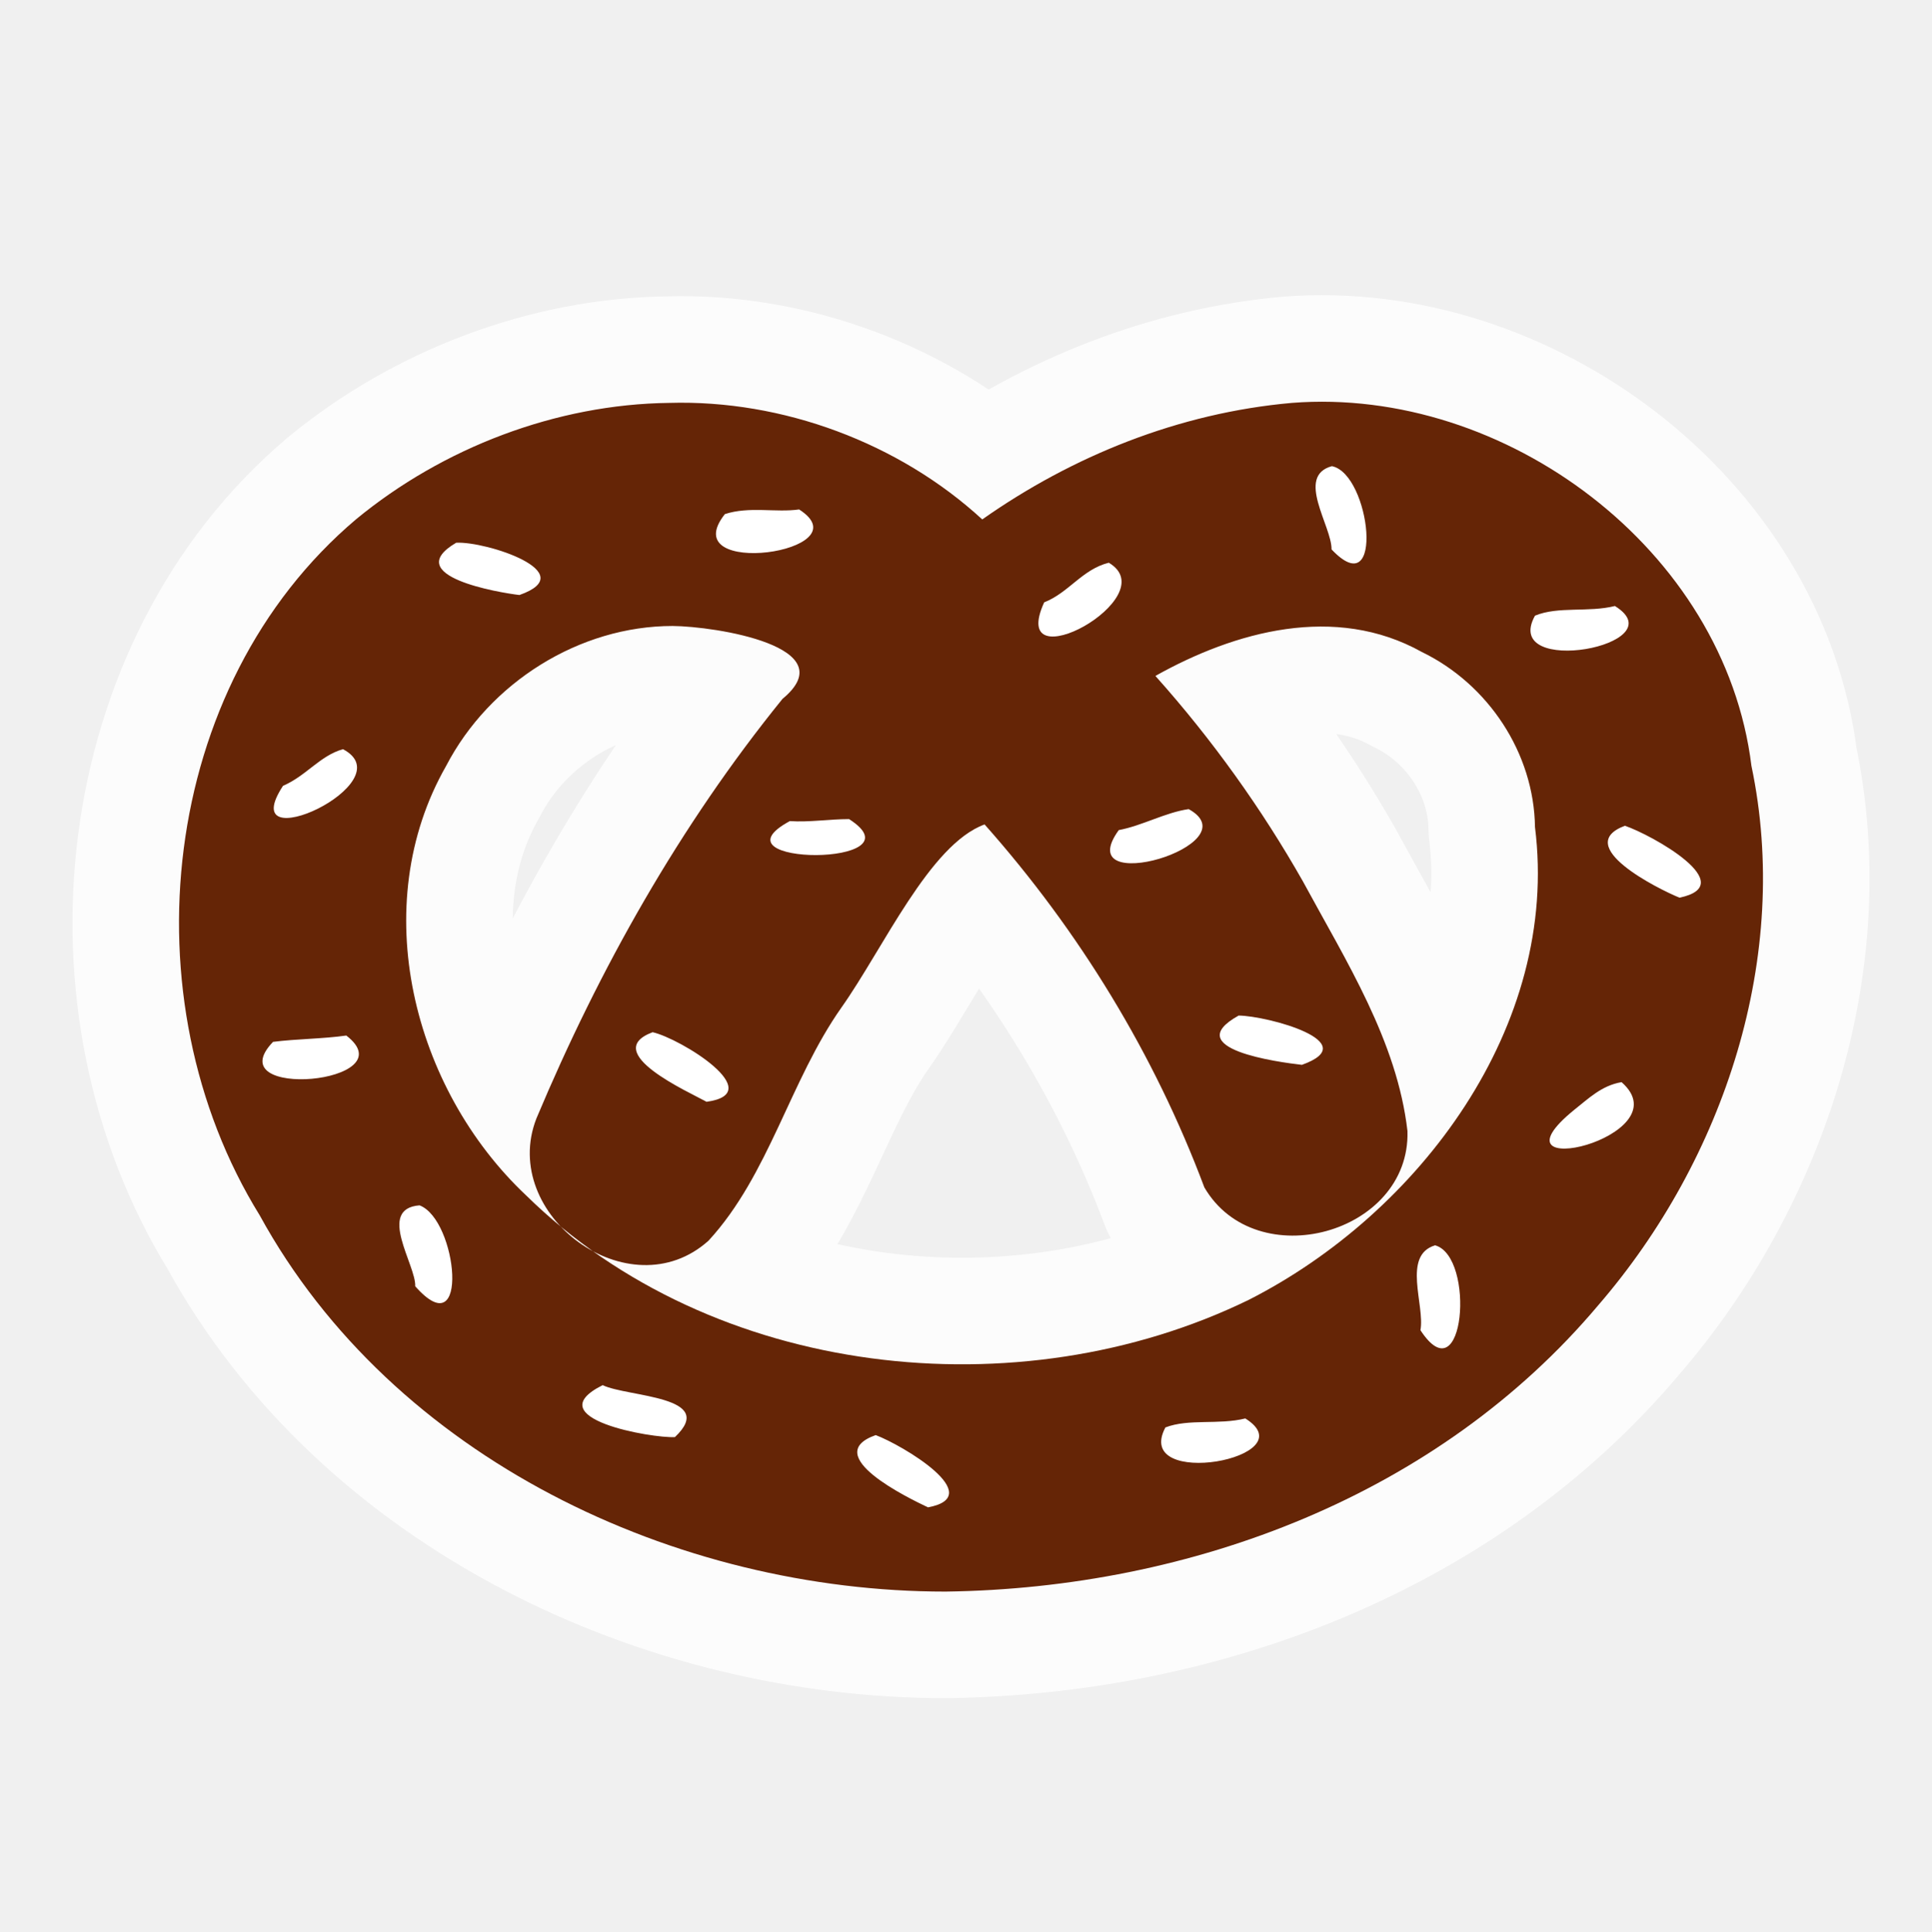
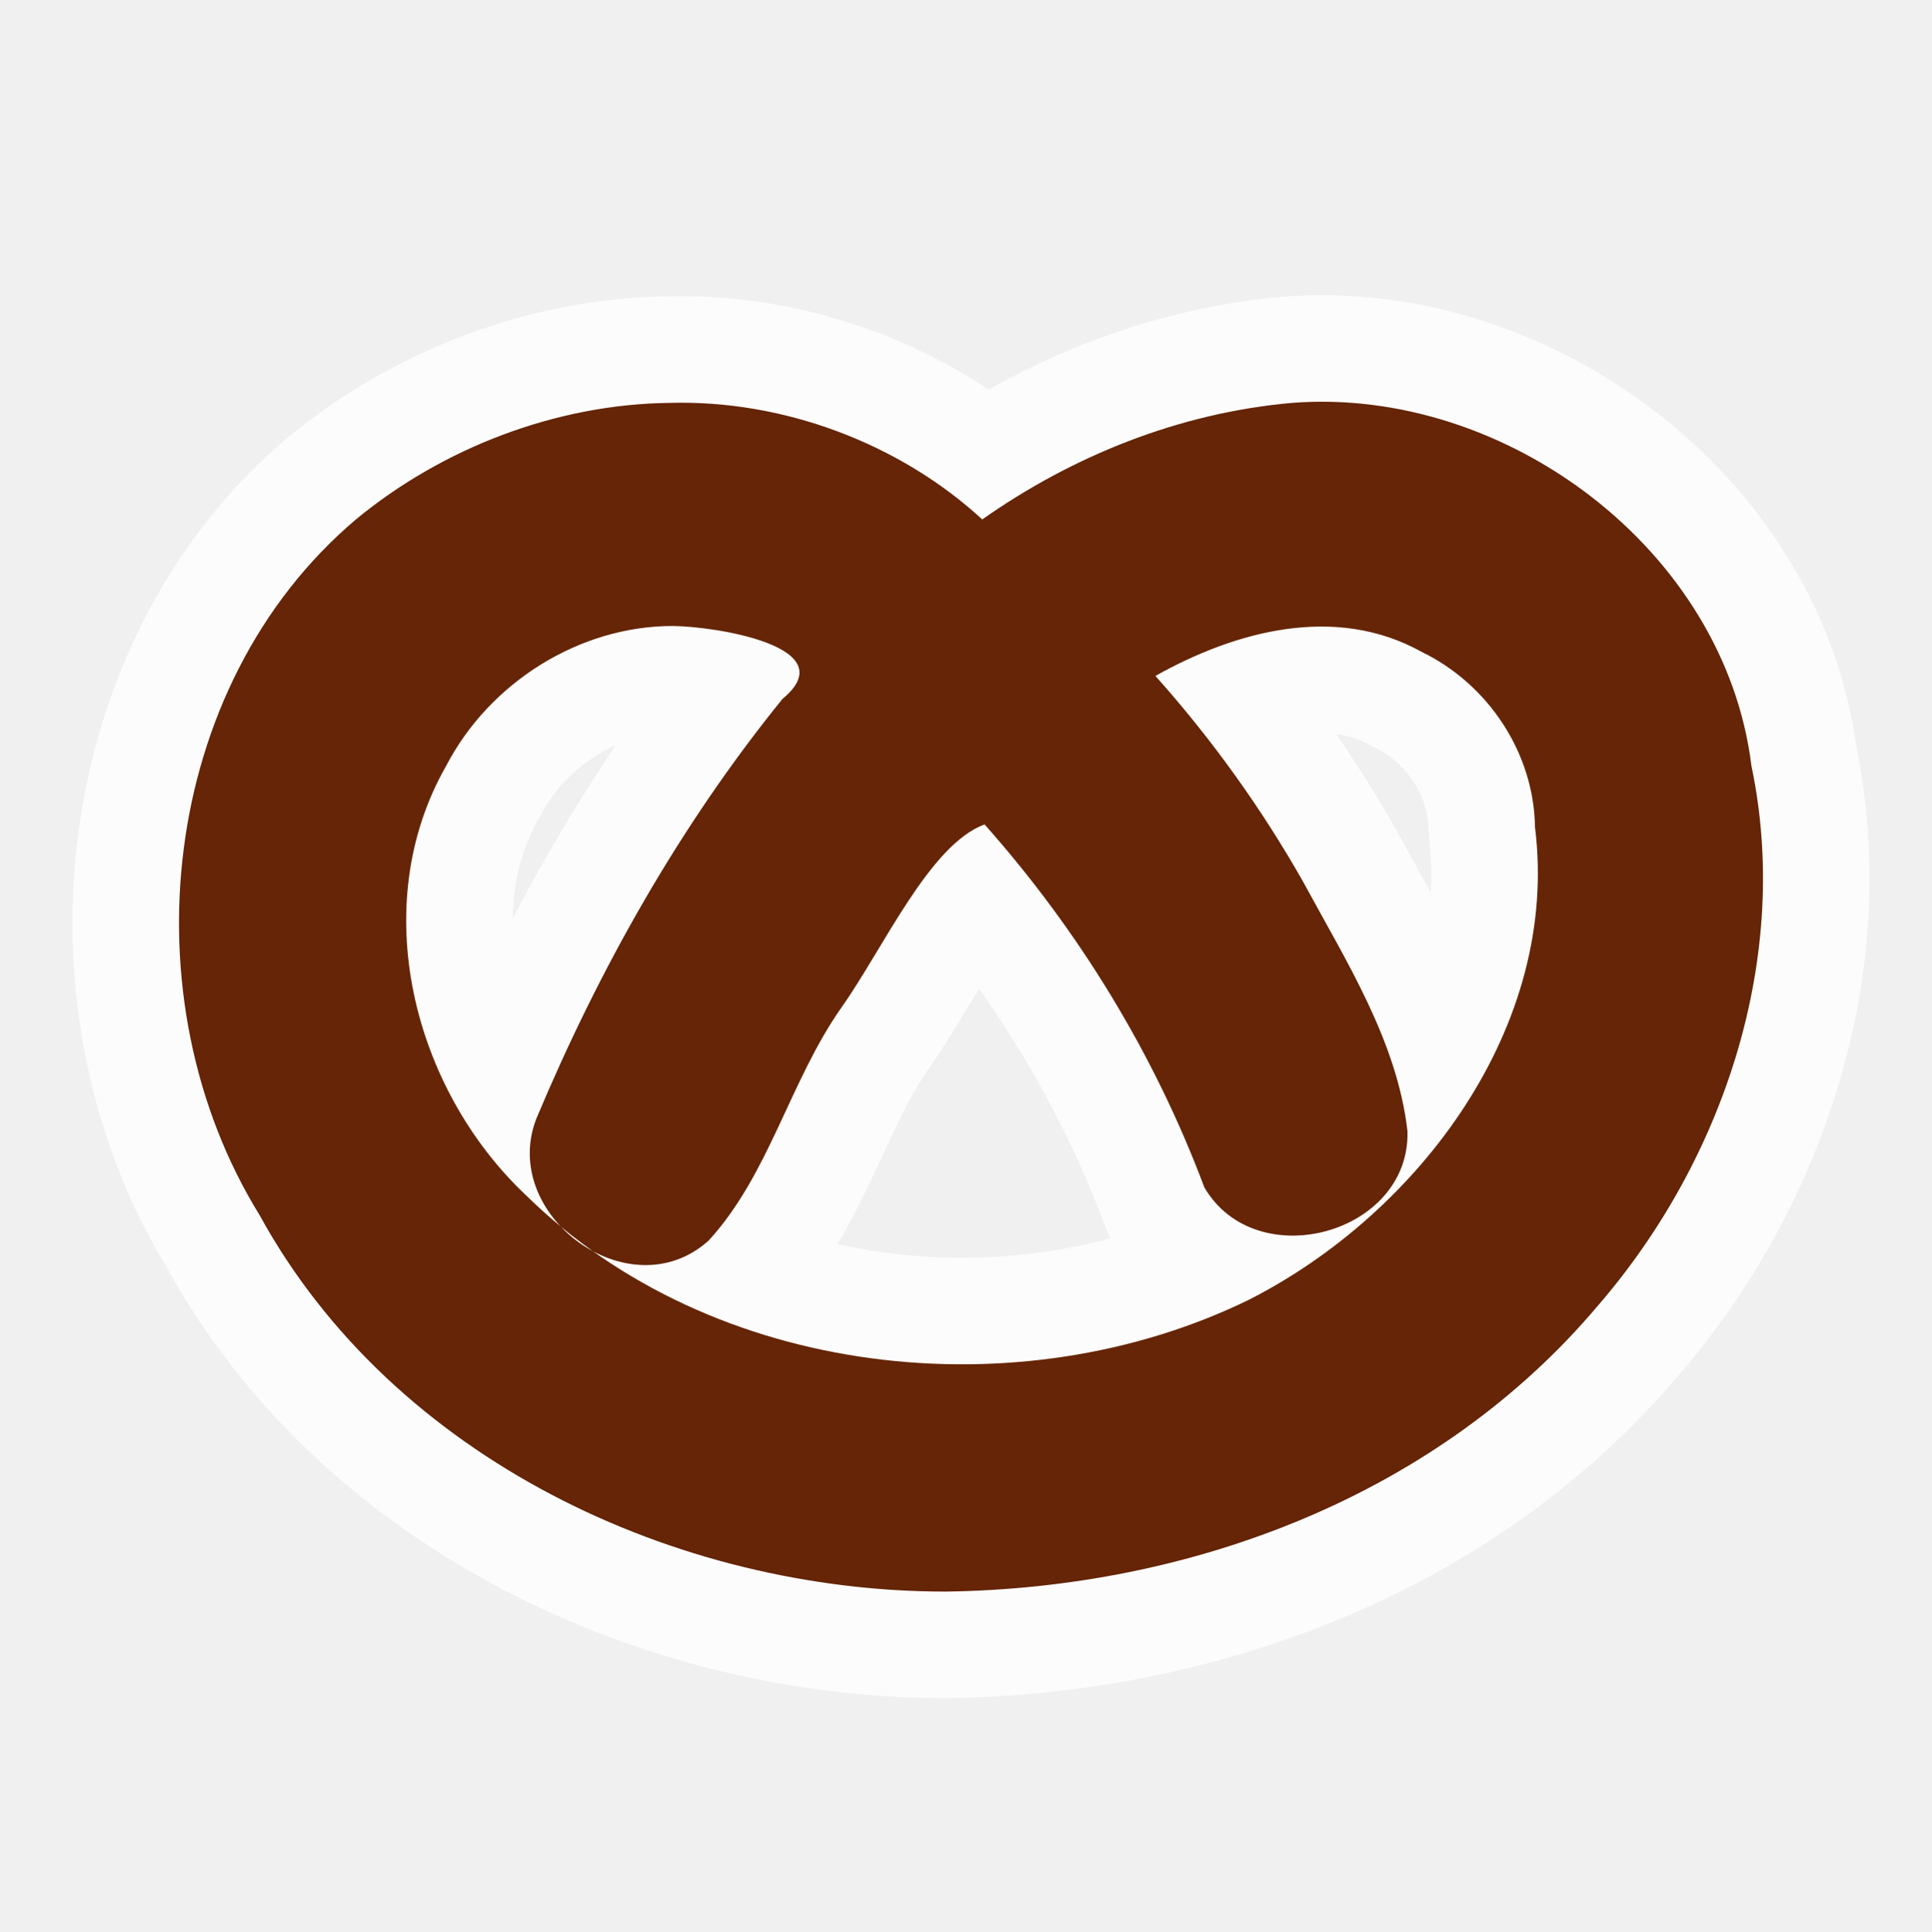
<svg xmlns="http://www.w3.org/2000/svg" version="1.0" width="580" height="580">
  <path id="path4139" d="M 107,155.9 C 47.7,206 37.8,300 78,365 c 40,73 125,113 206,113 74,-1 148,-29 196,-86 38,-44 58,-105 46,-162 -8,-65 -74,-114 -138,-109 -34,3 -66,16 -93,35 -25,-23 -60,-36 -94,-35 -34,0.4 -68,13.5 -94,34.9 z m 128,54 c -30.8,38 -55,81 -73.9,126 -11.3,29 28,58 51.7,36.7 18.2,-19.8 24.4,-48 39.9,-70 12.6,-17.8 26.5,-49 43,-55 28.4,32 51,69 66,109 15.5,26.6 61.9,14 61,-16.9 -3.1,-27 -18.4,-51 -31.4,-75 C 379,243 364,222 347,203 c 23.9,-13.4 54,-21.7 80,-7.2 20,9.7 33.7,30.4 34,52.6 7.5,59.8 -34.8,116 -86,142 C 306,424 214,414 158,359 124,327 110,272 134,230 c 13,-25 40,-42 68,-42 12.8,0.1 52,6.2 33,21.9 z" mix-blend-mode="normal" solid-color="#000000" opacity="0.8" color-interpolation-filters="linearRGB" filter-gaussianBlur-deviation="0" color="#000000" image-rendering="auto" color-rendering="auto" fill-rule="evenodd" stroke-width="64" isolation="auto" color-interpolation="sRGB" solid-opacity="1" fill="#ac39ac" stroke-linejoin="round" filter-blend-mode="normal" stroke="#ffffff" shape-rendering="auto" />
  <path d="M 107,155.9 C 47.7,206 37.8,300 78,365 c 40,73 125,113 206,113 74,-1 148,-29 196,-86 38,-44 58,-105 46,-162 -8,-65 -74,-114 -138,-109 -34,3 -66,16 -93,35 -25,-23 -60,-36 -94,-35 -34,0.4 -68,13.5 -94,34.9 z m 128,54 c -30.8,38 -55,81 -73.9,126 -11.3,29 28,58 51.7,36.7 18.2,-19.8 24.4,-48 39.9,-70 12.6,-17.8 26.5,-49 43,-55 28.4,32 51,69 66,109 15.5,26.6 61.9,14 61,-16.9 -3.1,-27 -18.4,-51 -31.4,-75 C 379,243 364,222 347,203 c 23.9,-13.4 54,-21.7 80,-7.2 20,9.7 33.7,30.4 34,52.6 7.5,59.8 -34.8,116 -86,142 C 306,424 214,414 158,359 124,327 110,272 134,230 c 13,-25 40,-42 68,-42 12.8,0.1 52,6.2 33,21.9 z" id="path7165" fill="#652506" fill-rule="evenodd" stroke-linecap="round" stroke-width="73" />
-   <path d="m400 140c11.6 2.3 16 42-.1 25C400 158 389 143 400 140m-160 13c19.9 12.8-37.8 21-22.3 1.4C225 152 233 154 240 153m-103 10c9-.5 38 9 19 15.7C150 178 120 173 137 163m196 6c17.4 10.3-30.7 36.6-19.4 11.9C321 178 325 171 333 169m152 13c19 11.8-34.4 21.7-24 2.9C468 182 477 184 485 182M103 225C122 235 69.9 259 85 236 92 233 96 227 103 225m254 18c19.3 10.7-36 27-21 6.3C343 248 350 244 357 243m-102 3c22.5 14.4-42.9 14.2-17.8.6C243 247 249 246 255 246m233 2c8 2.7 35 17.7 16.4 21.6C498 267 472 254 488 248m-116 57c8.7.1 38 8 19 14.8C384 319 354 315 372 305m-176 5c8.4 1.9 35 18.3 16.2 20.9C207 328 180 316 196 310m-92 1c18.7 14.4-39 19.6-22 1.9C89 312 97 312 104 311m383 14c18.8 16.5-42 30.9-14.2 8.3C477 330 481 326 487 325m-361 37c11.4 4.3 15.2 43-1.3 24.3C125 380 113 363 126 362m305 12c12.2 3.4 8.8 45.7-4.4 25.5C428 392 421 377 431 374m-250 42c7.4 3.6 34.8 3.2 21.7 15.6C196 432 161 426 181 416m193 10c19 11.9-34 21.6-24 2.7C357 426 366 428 374 426m-111 5c7.8 2.9 33.9 18.3 15.7 21.7C273 450 246 437 263 431" id="path4138" fill="#ffffff" fill-rule="evenodd" stroke-linecap="round" stroke-width="73" />
</svg>
